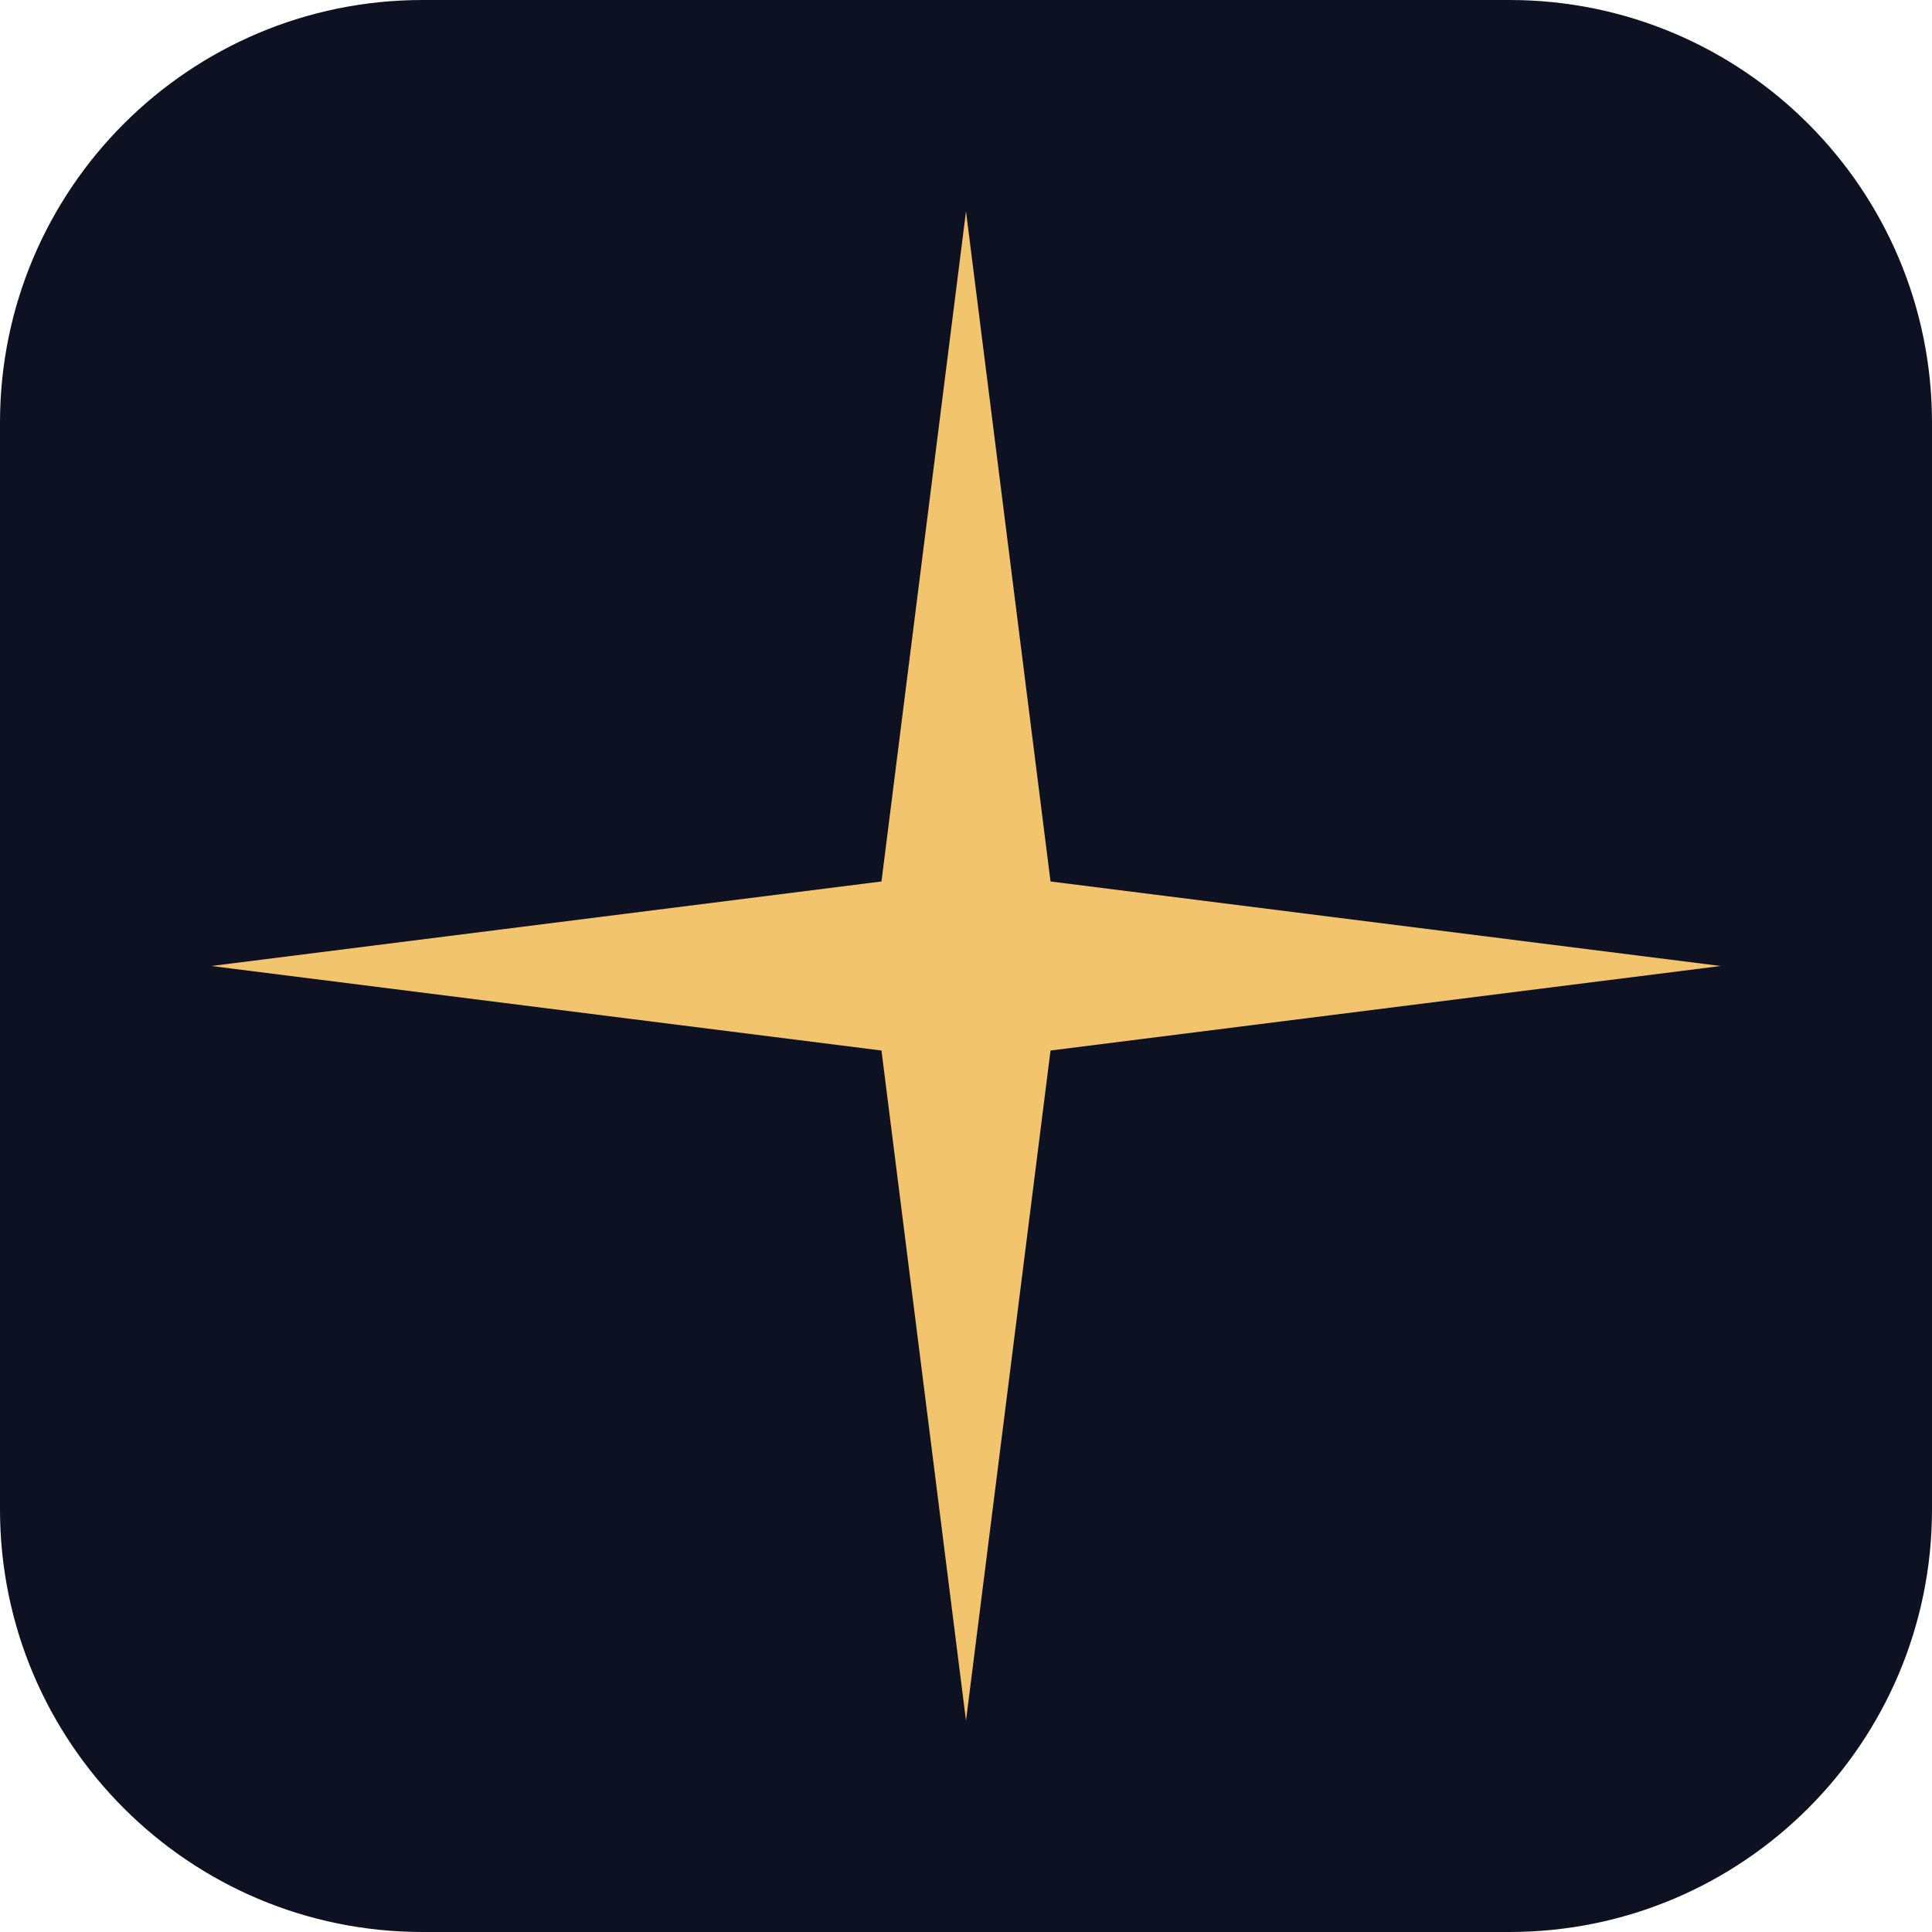
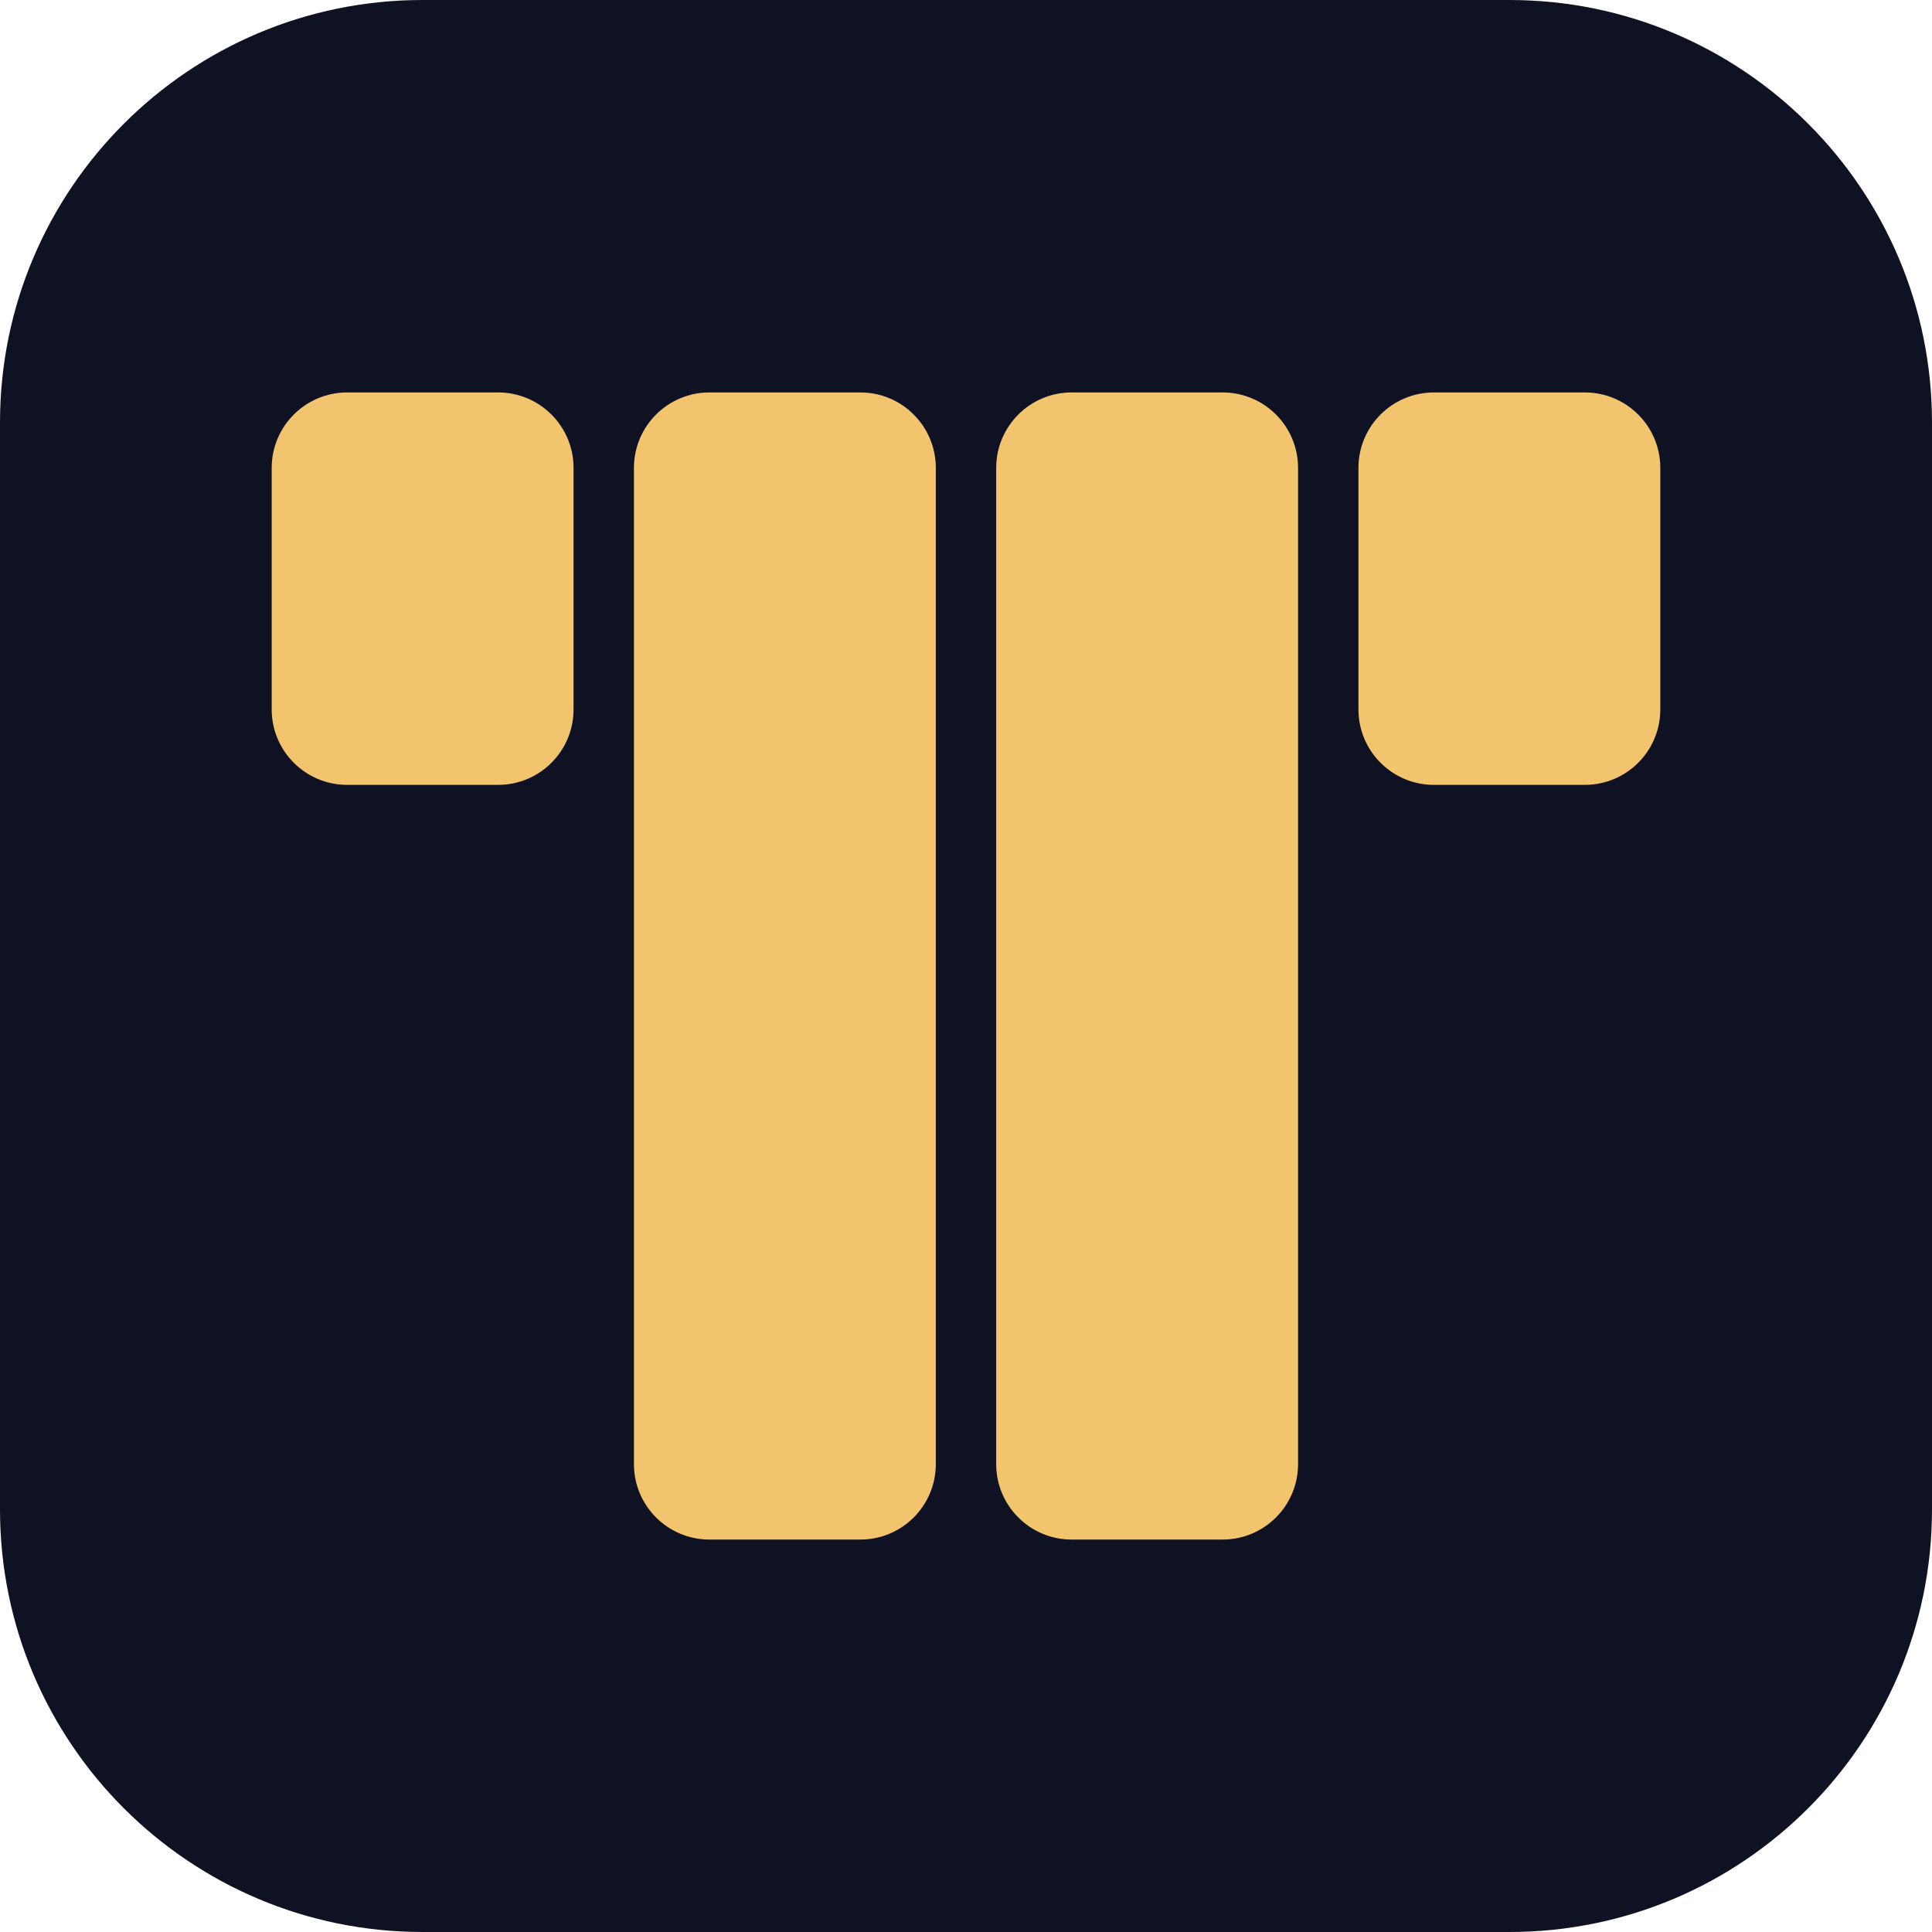
<svg xmlns="http://www.w3.org/2000/svg" viewBox="0 0 64 64">
-   <rect width="64" height="64" rx="14" fill="#0d1122" />
-   <path d="M32 7 L34.8 29.2 L57 32 L34.8 34.8 L32 57 L29.2 34.8 L7 32 L29.2 29.2 Z" fill="#f2c46d" />
+   <rect width="64" height="64" rx="14" fill="#0e1223" />
+   <g fill="#f2c46d">
+     <rect x="9" y="13" width="10" height="13" rx="2.5" />
+     <rect x="21" y="13" width="10" height="38" rx="2.5" />
+     <rect x="33" y="13" width="10" height="38" rx="2.5" />
+     <rect x="45" y="13" width="10" height="13" rx="2.5" />
+   </g>
</svg>
